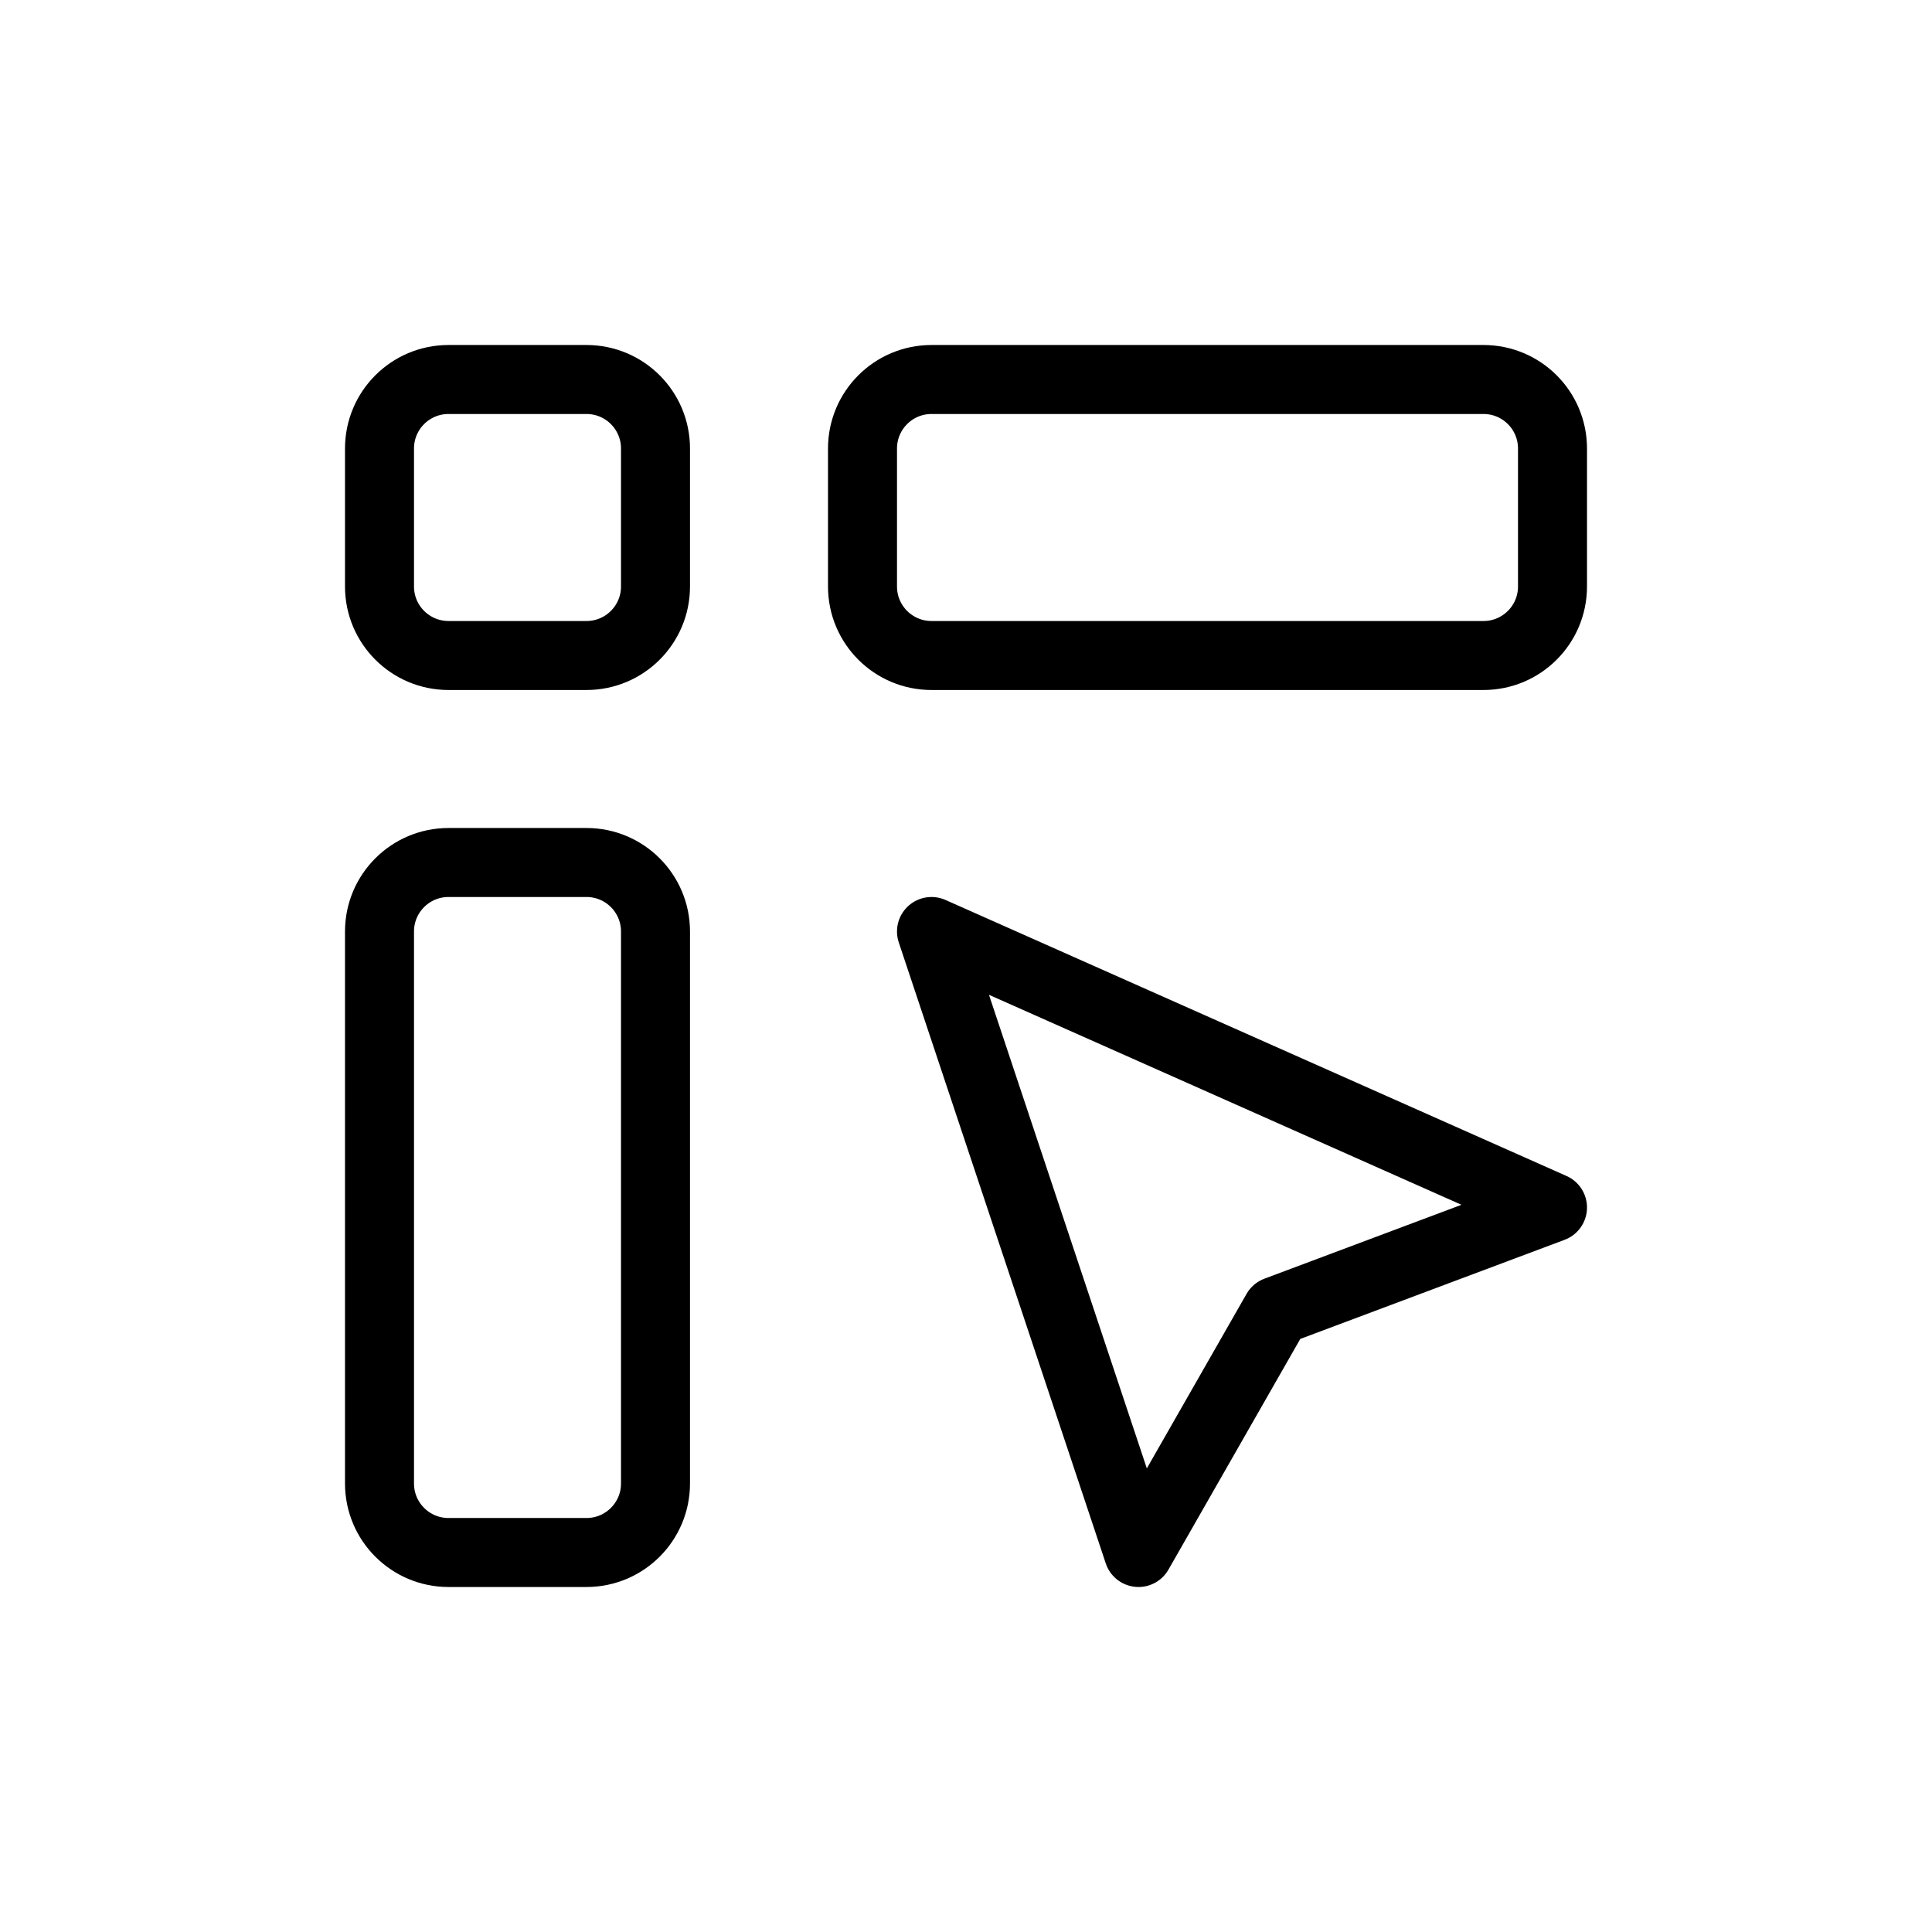
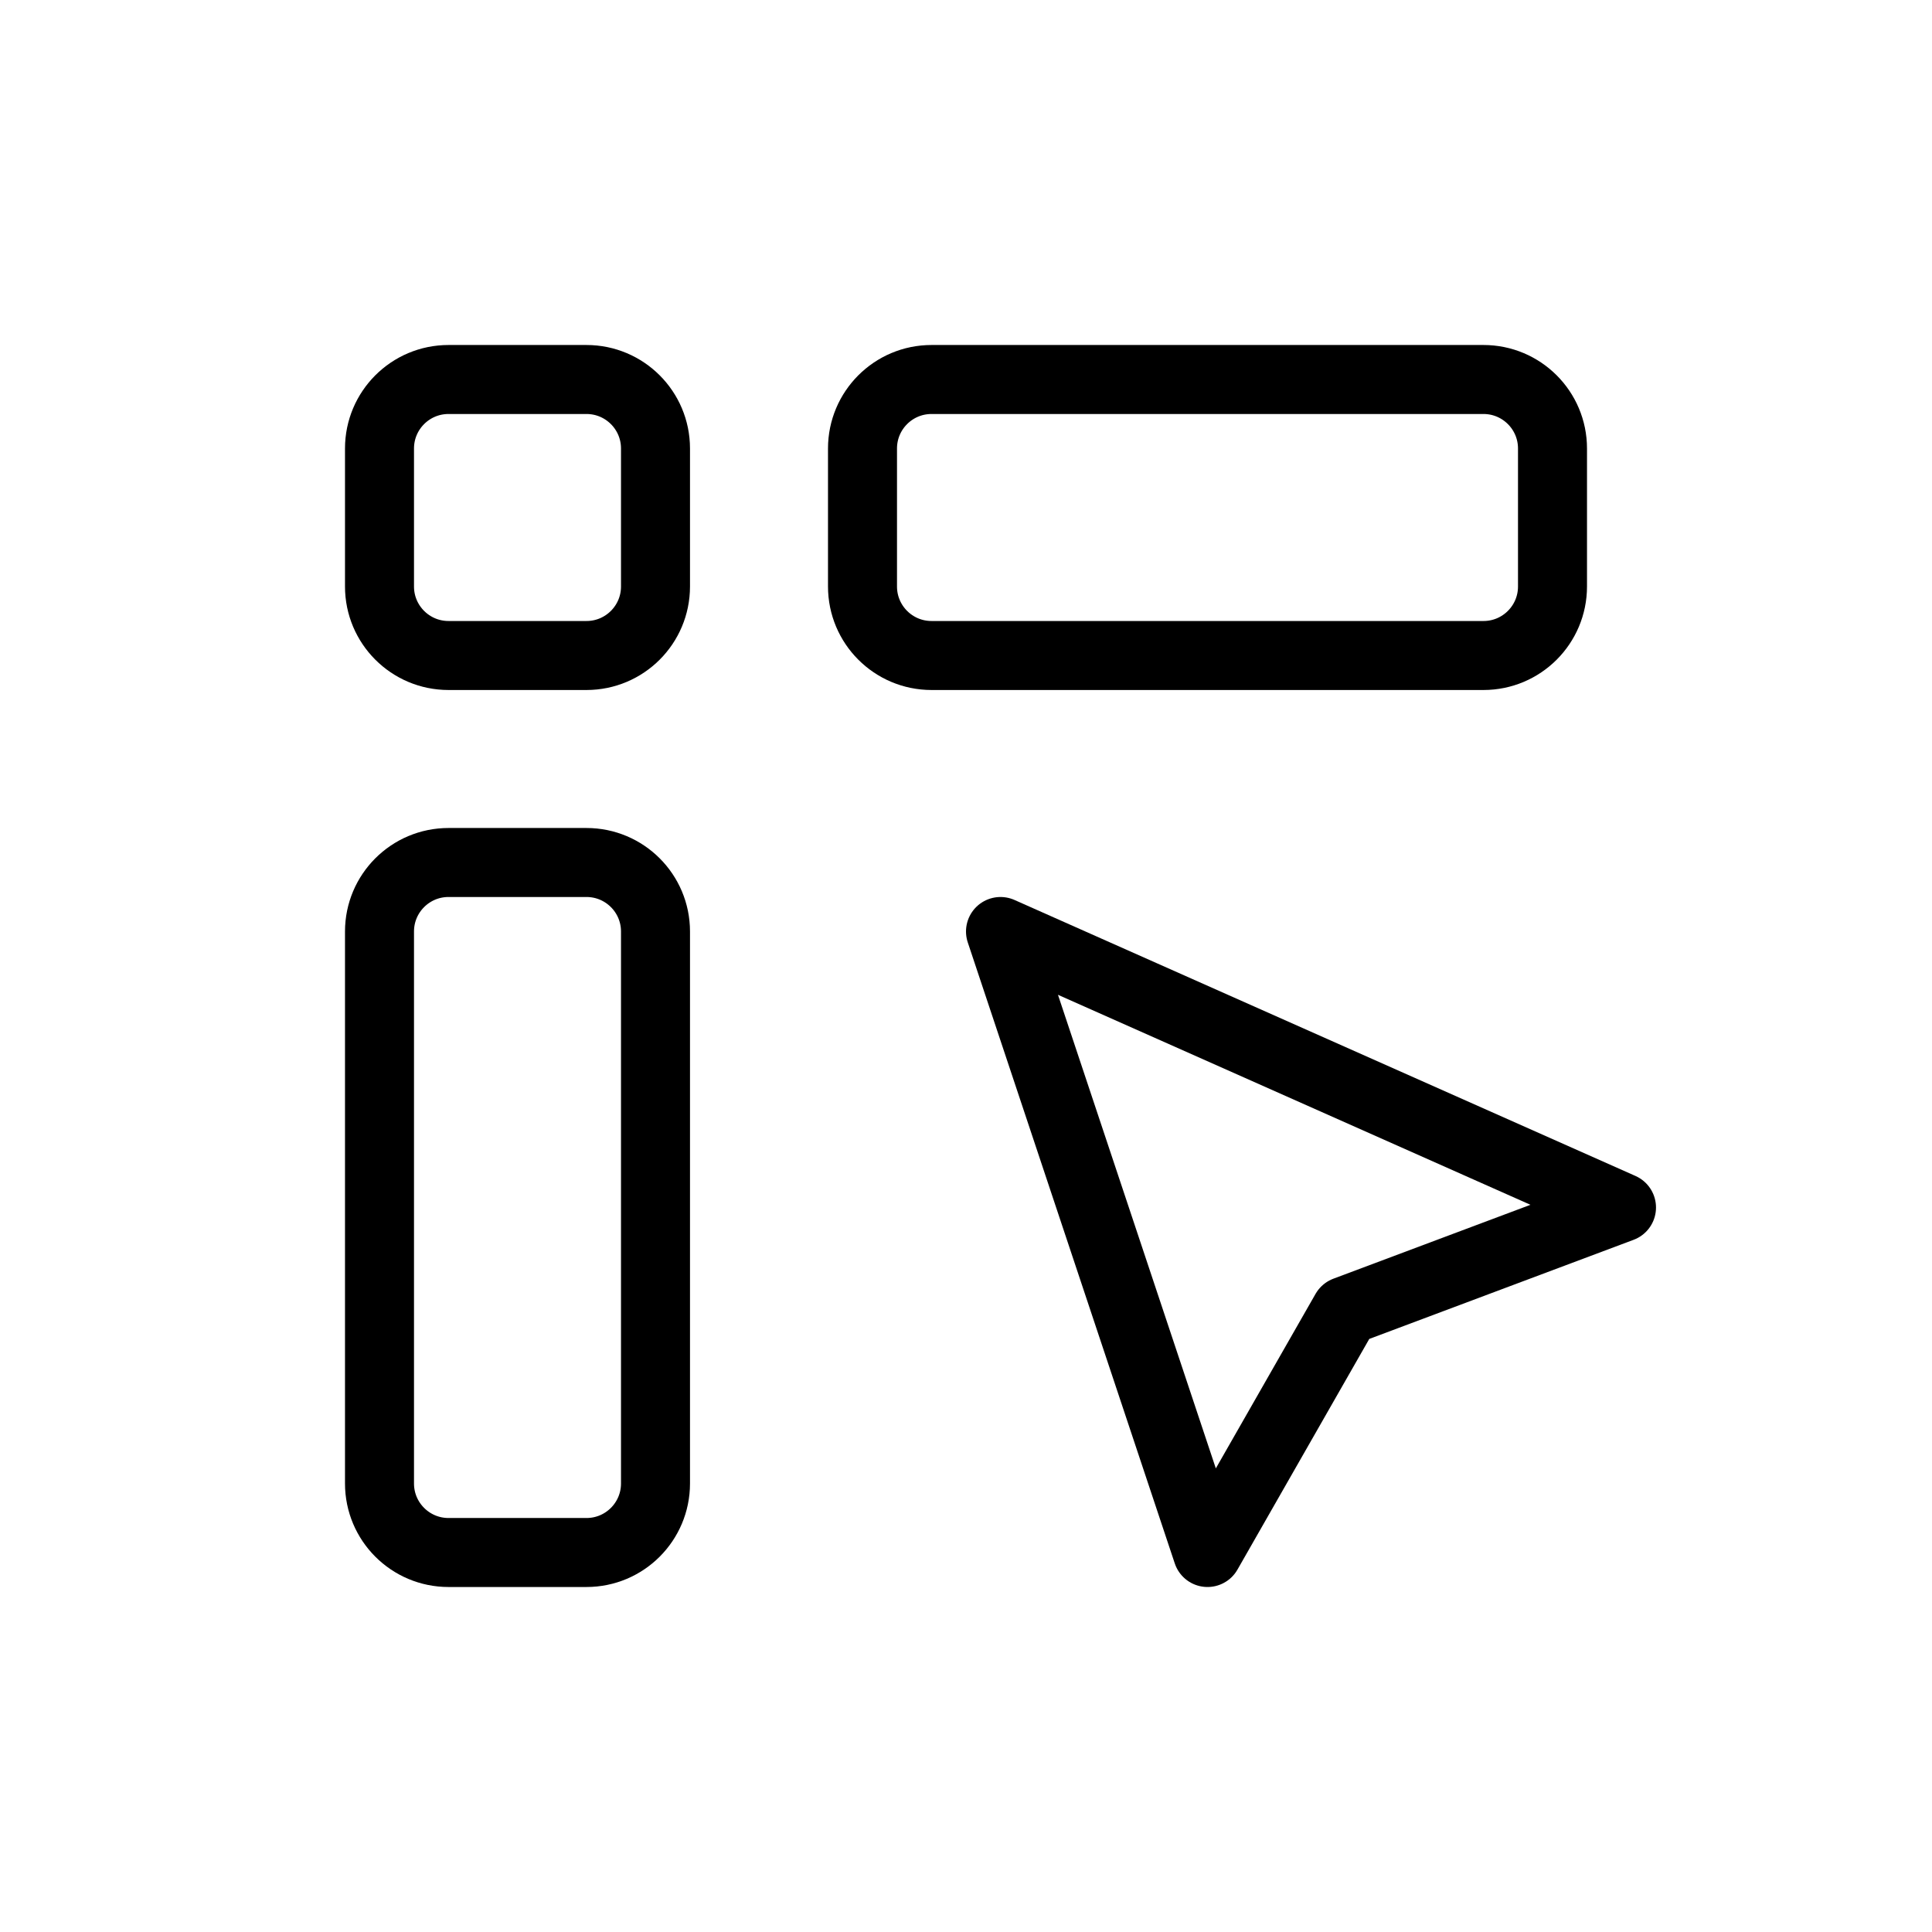
<svg xmlns="http://www.w3.org/2000/svg" width="28" height="28" viewBox="0 0 28 28" stroke="currentColor" stroke-linecap="round" stroke-linejoin="round" fill="none">
-   <path d="M8.5 5.5h-2a1 1 0 0 0-1 1v2a1 1 0 0 0 1 1h2a1 1 0 0 0 1-1v-2a1 1 0 0 0-1-1Zm0 7h-2a1 1 0 0 0-1 1v8a1 1 0 0 0 1 1h2a1 1 0 0 0 1-1v-8a1 1 0 0 0-1-1Zm13-7h-8a1 1 0 0 0-1 1v2a1 1 0 0 0 1 1h8a1 1 0 0 0 1-1v-2a1 1 0 0 0-1-1Z" class="icon-gray-primary" />
-   <path d="m13.5 13.5 9 4-4 1.5-2 3.5-3-9Z" class="icon-blue-primary" />
+   <path d="M22.5 6.5v2a1 1 0 0 1-1 1h-8a1 1 0 0 1-1-1v-2a1 1 0 0 1 1-1h8a1 1 0 0 1 1 1Zm-13 0v2a1 1 0 0 1-1 1h-2a1 1 0 0 1-1-1v-2a1 1 0 0 1 1-1h2a1 1 0 0 1 1 1Zm-3 6h2a1 1 0 0 1 1 1v8a1 1 0 0 1-1 1h-2a1 1 0 0 1-1-1v-8a1 1 0 0 1 1-1Z" class="icon-gray-primary" />
+   <path d="m14.5 13.5 9 4-4 1.5-2 3.5-3-9Z" class="icon-blue-primary" />
</svg>
